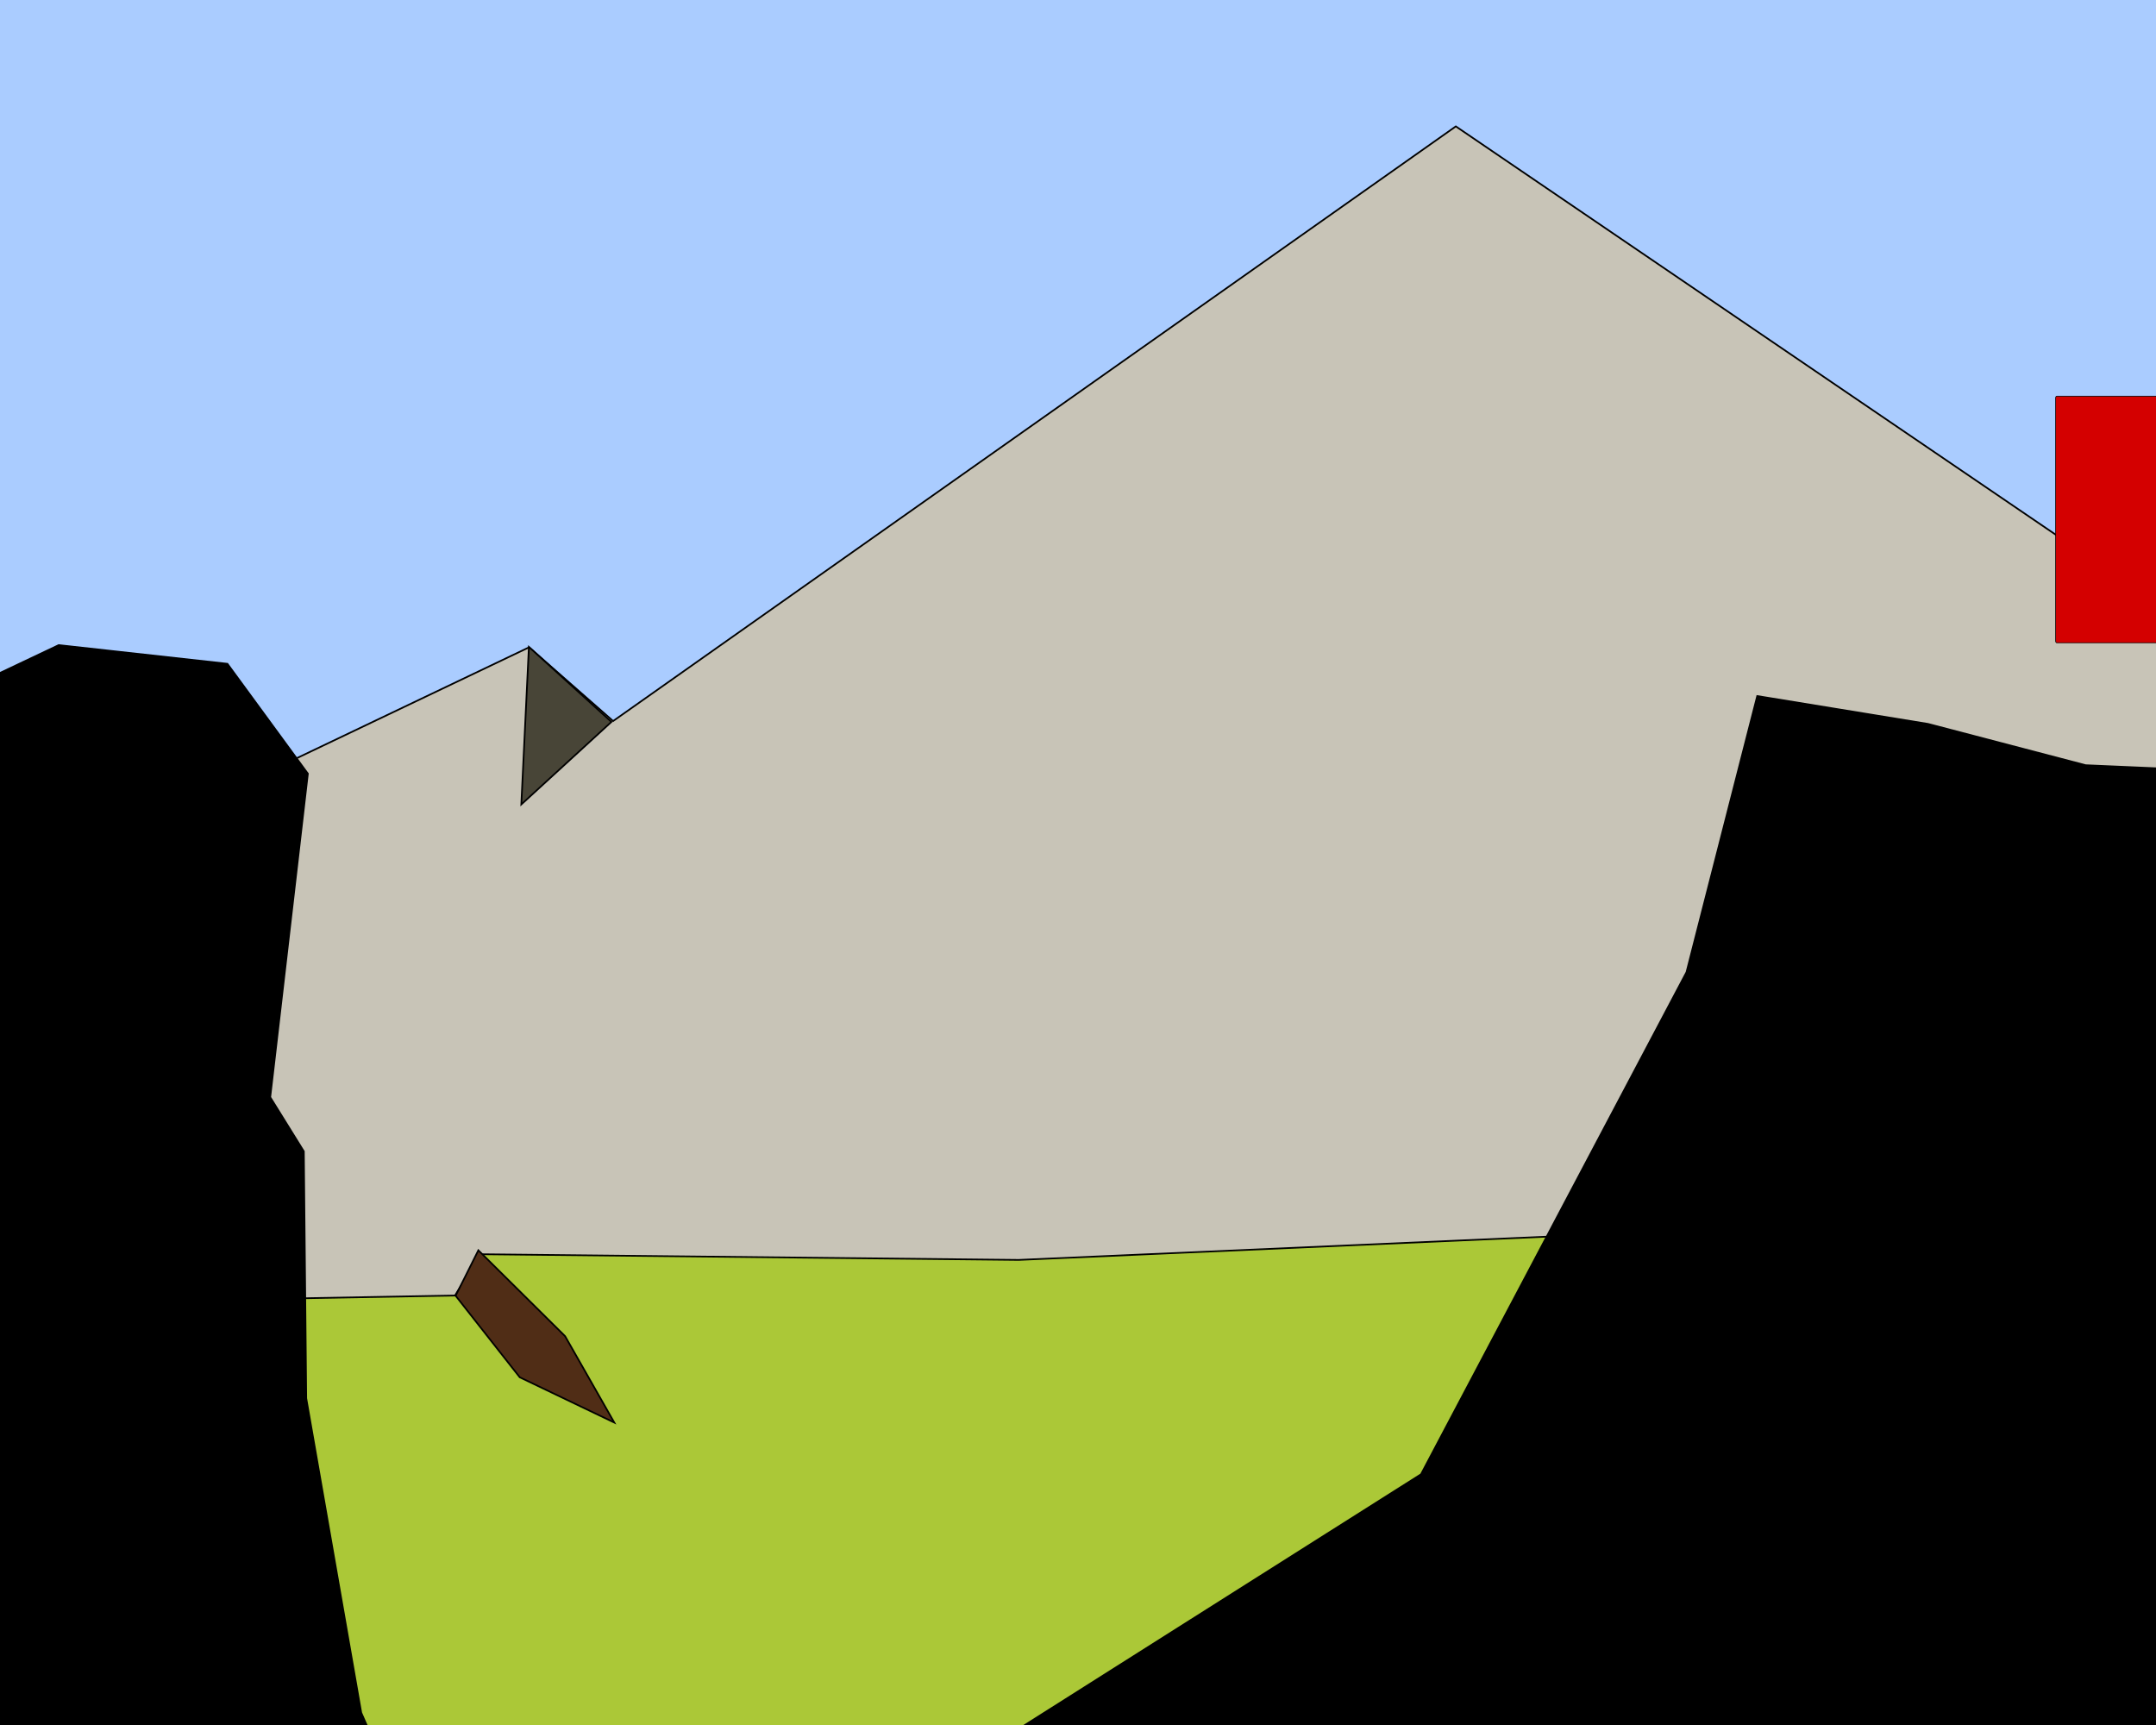
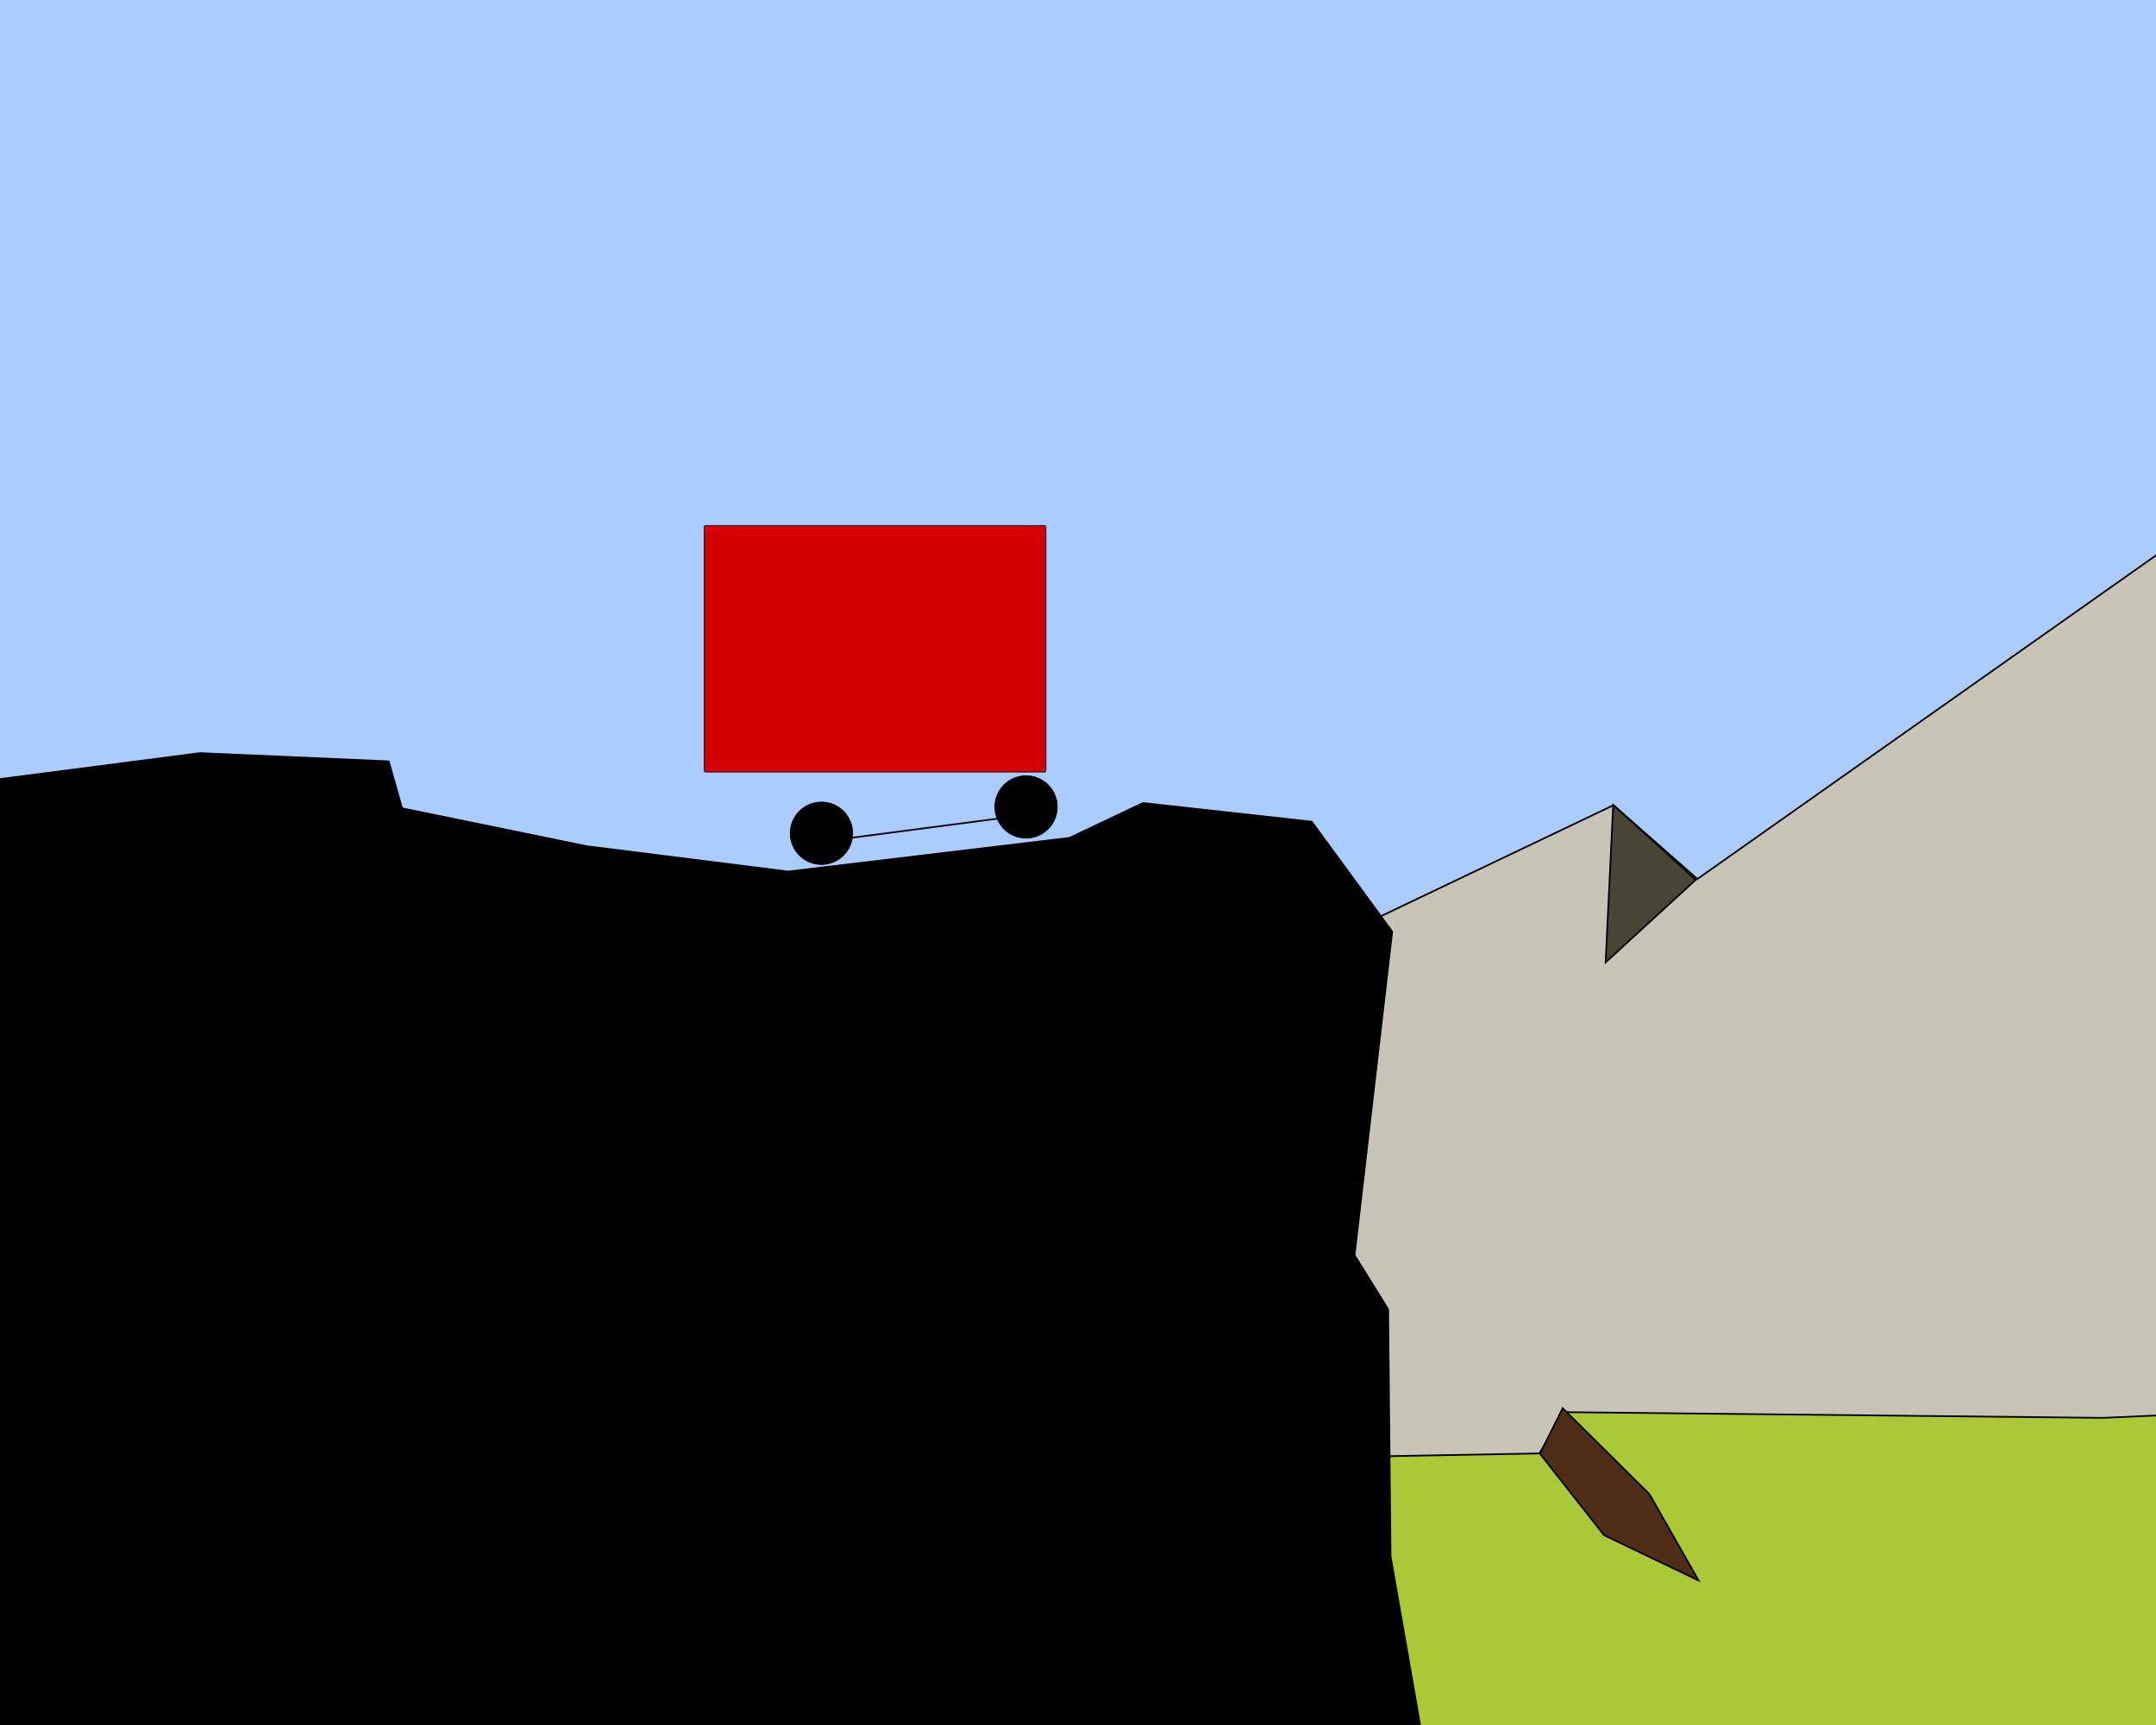
<svg xmlns="http://www.w3.org/2000/svg" width="1280" height="1024" id="svg3919" version="1.1">
  <defs id="defs3921" />
  <g id="layer1" transform="translate(0,-28.36218)">
-     <rect style="fill:#aaccff;fill-opacity:1;fill-rule:nonzero;stroke:#000000;stroke-width:0.4;stroke-miterlimit:4;stroke-opacity:1;stroke-dasharray:none" id="limit" width="2904.839" height="2516.608" x="-816" y="-1421.388" rx="2.843" ry="6.118" />
-     <path style="fill:#c8c4b7;stroke:#000000;stroke-width:1px;stroke-linecap:butt;stroke-linejoin:miter;stroke-opacity:1" d="M -750,920.393 314.123,412.609 364,456.393 864.312,103.383 3016.05,1567.822 1021.892,2015.116 -817.297,1507.329 z" id="path3013" />
-     <path style="fill:#abc837;fill-opacity:1;stroke:#000000;stroke-width:1px;stroke-linecap:butt;stroke-linejoin:miter;stroke-opacity:1" d="m -1056,1264.058 3640,-30 -77.473,-375.969 -911.87,-125.436 -989.89,43.627 -319.689,-3.383 -14.941,24.516 -1511.766,27.118 z" id="path3007" />
-     <path style="fill:#000000;stroke:#000000;stroke-width:1px;stroke-linecap:butt;stroke-linejoin:miter;stroke-opacity:1" d="m -871.863,1508.987 3000.961,0 20.073,-1495.244 -90.673,-36.486 -175.961,72.601 -245.573,75.069 -99.24,201.756 -36.176,93.707 -39.252,43.582 -224.065,-9.728 -93.605,-24.52 -101.369,-16.542 -41.994,163.927 -157.617,298.049 -330.669,209.288 -265.544,7.444 -32.976,-75.194 -32.655,-186.653 -1.418,-146.57 -19.953,-32.142 22.353,-192.067 -47.761,-65.227 -100.164,-11.095 -43.691,20.707 -167.019,19.979 -119.794,-15.08 -109.411,-22.473 -7.943,-27.883 -112.044,-4.881 -181.059,23.503 -147.376,27.706 z" id="path3005" transform="translate(0,28.36218)" />
-     <path style="fill:#502d16;stroke:#000000;stroke-width:1px;stroke-linecap:butt;stroke-linejoin:miter;stroke-opacity:1" d="m 270.5,797.558 13.5,-27 51.5,51 29.195,51.275 -56.125,-26.875 z" id="path3009" />
-     <path style="fill:#484537;stroke:#000000;stroke-width:1px;stroke-linecap:butt;stro,y)+parseTransform(el);ke-linejoin:miter;stroke-opacity:1" d="m 314,412.393 49,44.5 -53.5,49 z" id="path3015" />
-     <path style="fill:#d40000;fill-opacity:1;fill-rule:nonzero;stroke:#000000;stroke-width:0.4;stroke-miterlimit:4;stroke-opacity:1;stroke-dasharray:none" id="target:10" d="m 1912,-534 c 0,29.823 -24.177,54 -54,54 -29.823,0 -54,-24.177 -54,-54 0,-29.823 24.177,-54 54,-54 29.823,0 54,24.177 54,54 z" transform="translate(0,28.36218)" />
-     <rect style="fill:#d40000;fill-opacity:1;fill-rule:nonzero;stroke:#000000;stroke-width:0.4;stroke-miterlimit:4;stroke-opacity:1;stroke-dasharray:none" id="RMV-0-30" width="202.9" height="146.371" x="-225.672" y="246.559" rx="0.628" ry="1.034" />
-     <path style="fill:#000000;fill-opacity:1;fill-rule:nonzero;stroke:#000000;stroke-width:0.5;stroke-miterlimit:4;stroke-opacity:1;stroke-dasharray:none" id="RMV-0" d="m -142.25,396.443 a 18.506,18.506 0 1 1 -37.013,0 18.506,18.506 0 1 1 37.013,0 z" transform="translate(4.6875,32.8125)" />
-     <path style="fill:#000000;fill-opacity:1;fill-rule:nonzero;stroke:#000000;stroke-width:0.5;stroke-miterlimit:4;stroke-opacity:1;stroke-dasharray:none" id="RMV-1" d="m -142.25,396.443 a 18.506,18.506 0 1 1 -37.013,0 18.506,18.506 0 1 1 37.013,0 z" transform="translate(126.1719,17.1875)" />
-     <path style="fill:none;stroke:#000000;stroke-width:1px;stroke-linecap:butt;stroke-linejoin:miter;stroke-opacity:1" d="M -159.729,406.383 -31.946,389.649" id="J-0" transform="translate(0,28.36218)">
+     <rect style="fill:#aaccff;fill-opacity:1;fill-rule:nonzero;stroke:#000000;stroke-width:0.4;stroke-miterlimit:4;stroke-opacity:1;stroke-dasharray:none" id="limit" width="2904.839" height="2516.608" x="-172.25" y="-1327.638" rx="2.843" ry="6.118" />
+     <path style="fill:#c8c4b7;stroke:#000000;stroke-width:1px;stroke-linecap:butt;stroke-linejoin:miter;stroke-opacity:1" d="M -106.25,1014.143 957.873,506.359 1007.75,550.143 1508.062,197.133 3659.8,1661.572 1665.642,2108.865 -173.547,1601.079 z" id="path3013" />
+     <path style="fill:#abc837;fill-opacity:1;stroke:#000000;stroke-width:1px;stroke-linecap:butt;stroke-linejoin:miter;stroke-opacity:1" d="m -412.25,1357.808 3640,-30 -77.473,-375.969 -911.87,-125.436 -989.89,43.627 -319.689,-3.383 -14.941,24.516 -1511.766,27.118 z" id="path3007" />
+     <path style="fill:#000000;stroke:#000000;stroke-width:1px;stroke-linecap:butt;stroke-linejoin:miter;stroke-opacity:1" d="m -228.113,1631.099 3000.961,0 20.073,-1495.244 -90.673,-36.486 -175.961,72.601 -245.573,75.069 -99.24,201.756 -36.176,93.707 -39.252,43.582 -224.065,-9.728 -93.605,-24.52 -101.369,-16.542 -41.994,163.927 -157.617,298.049 -330.669,209.288 -265.544,7.444 -32.976,-75.194 -32.655,-186.653 -1.418,-146.57 -19.953,-32.142 22.353,-192.067 -47.761,-65.227 -100.164,-11.095 -43.691,20.707 -167.019,19.979 -119.794,-15.08 -109.411,-22.473 -7.943,-27.883 -112.044,-4.881 -181.059,23.503 -147.376,27.706 z" id="path3005" />
+     <path style="fill:#502d16;stroke:#000000;stroke-width:1px;stroke-linecap:butt;stroke-linejoin:miter;stroke-opacity:1" d="m 914.25,891.308 13.5,-27 51.5,51 29.195,51.275 -56.125,-26.875 z" id="path3009" />
+     <path style="fill:#484537;stroke:#000000;stroke-width:1px;stroke-linecap:butt;stroke-opacity:1" d="m 957.75,506.143 49,44.5 -53.5,49 z" id="path3015" />
+     <path style="fill:#d40000;fill-opacity:1;fill-rule:nonzero;stroke:#000000;stroke-width:0.4;stroke-miterlimit:4;stroke-opacity:1;stroke-dasharray:none" id="target:10" d="m 1912,-534 a 54,54 0 1 1 -108,0 54,54 0 1 1 108,0 z" transform="translate(643.75,122.1122)" />
+     <rect style="fill:#d40000;fill-opacity:1;fill-rule:nonzero;stroke:#000000;stroke-width:0.4;stroke-miterlimit:4;stroke-opacity:1;stroke-dasharray:none" id="RMV-0-30" width="202.9" height="146.371" x="418.078" y="340.309" rx="0.628" ry="1.034" />
+     <path style="fill:#000000;fill-opacity:1;fill-rule:nonzero;stroke:#000000;stroke-width:0.5;stroke-miterlimit:4;stroke-opacity:1;stroke-dasharray:none" id="RMV-0" d="m -142.25,396.443 a 18.506,18.506 0 1 1 -37.013,0 18.506,18.506 0 1 1 37.013,0 z" transform="translate(648.4375,126.5625)" />
+     <path style="fill:#000000;fill-opacity:1;fill-rule:nonzero;stroke:#000000;stroke-width:0.5;stroke-miterlimit:4;stroke-opacity:1;stroke-dasharray:none" id="RMV-1" d="m -142.25,396.443 a 18.506,18.506 0 1 1 -37.013,0 18.506,18.506 0 1 1 37.013,0 z" transform="translate(769.9219,110.9375)" />
+     <path style="fill:none;stroke:#000000;stroke-width:1px;stroke-linecap:butt;stroke-linejoin:miter;stroke-opacity:1" d="M 484.021,528.495 611.804,511.762" id="J-0">
      </path>
-     <rect style="fill:#d40000;fill-opacity:1;fill-rule:nonzero;stroke:#000000;stroke-width:0.4;stroke-miterlimit:4;stroke-opacity:1;stroke-dasharray:none" id="RMV-1-30" width="202.9" height="146.371" x="1220.425" y="263.552" rx="0.628" ry="1.034" />
+     <rect style="fill:#d40000;fill-opacity:1;fill-rule:nonzero;stroke:#000000;stroke-width:0.4;stroke-miterlimit:4;stroke-opacity:1;stroke-dasharray:none" id="RMV-1-30" width="202.9" height="146.371" x="1864.175" y="357.302" rx="0.628" ry="1.034" />
  </g>
</svg>
